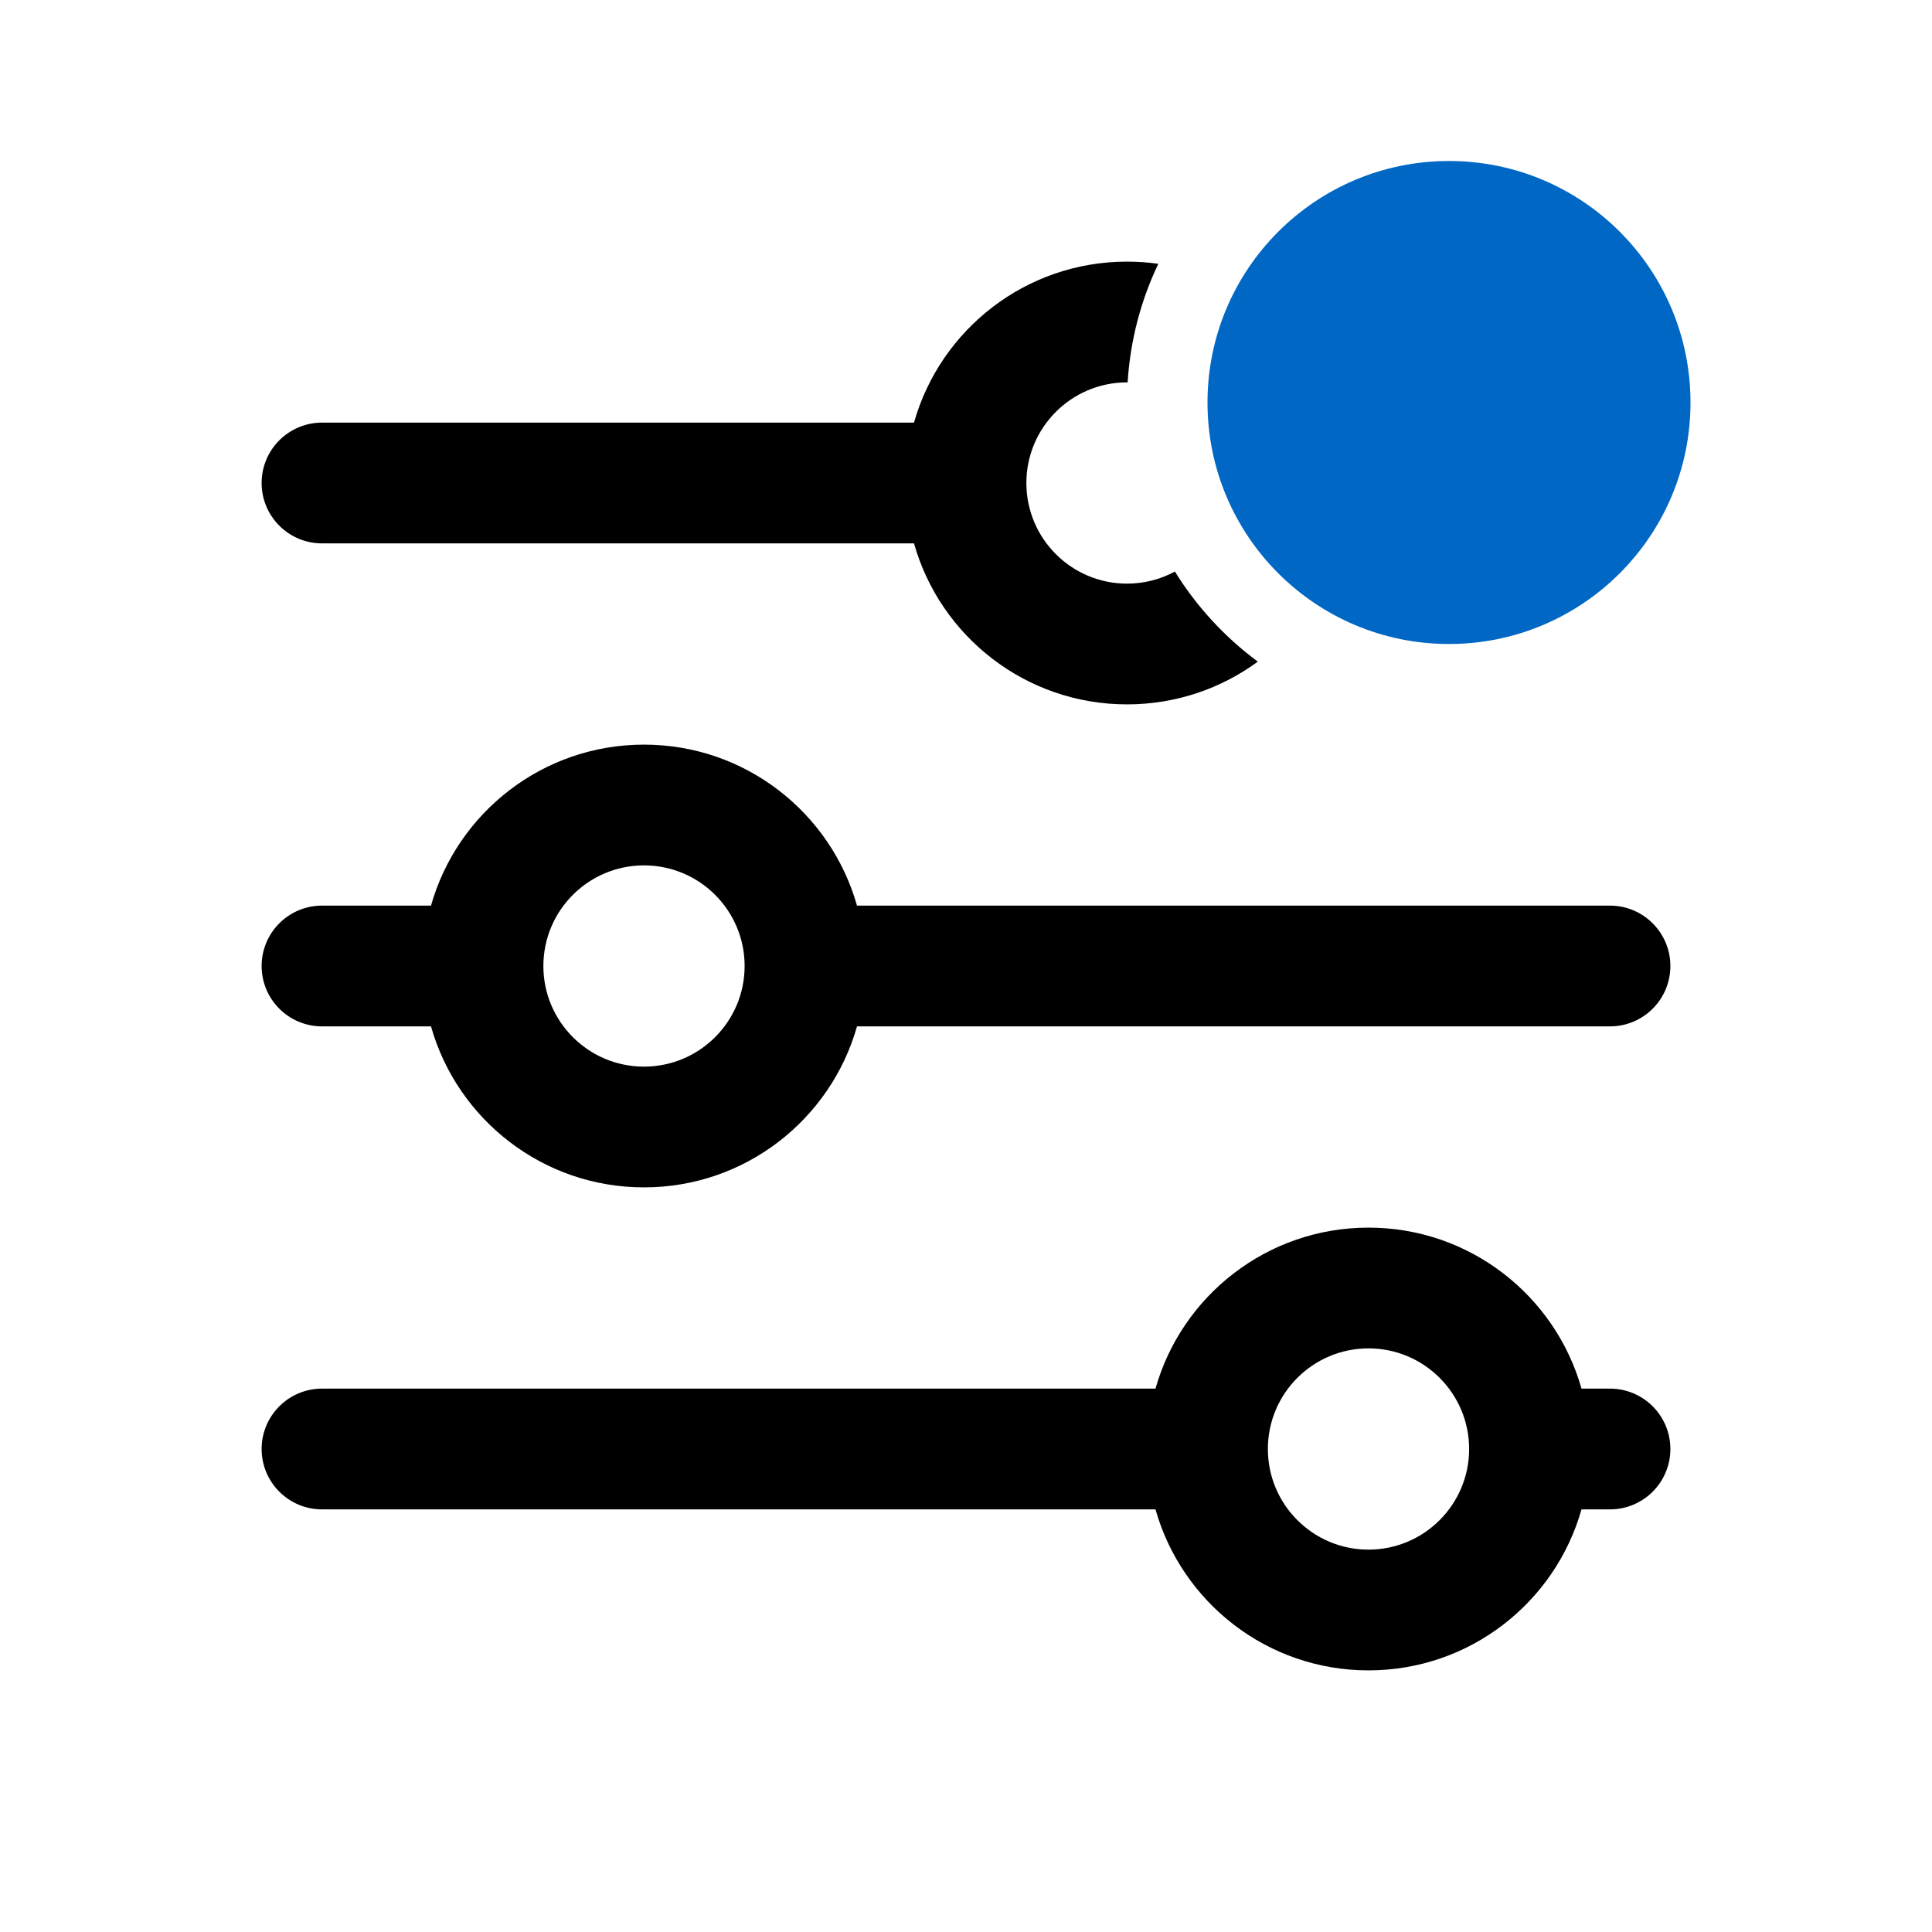
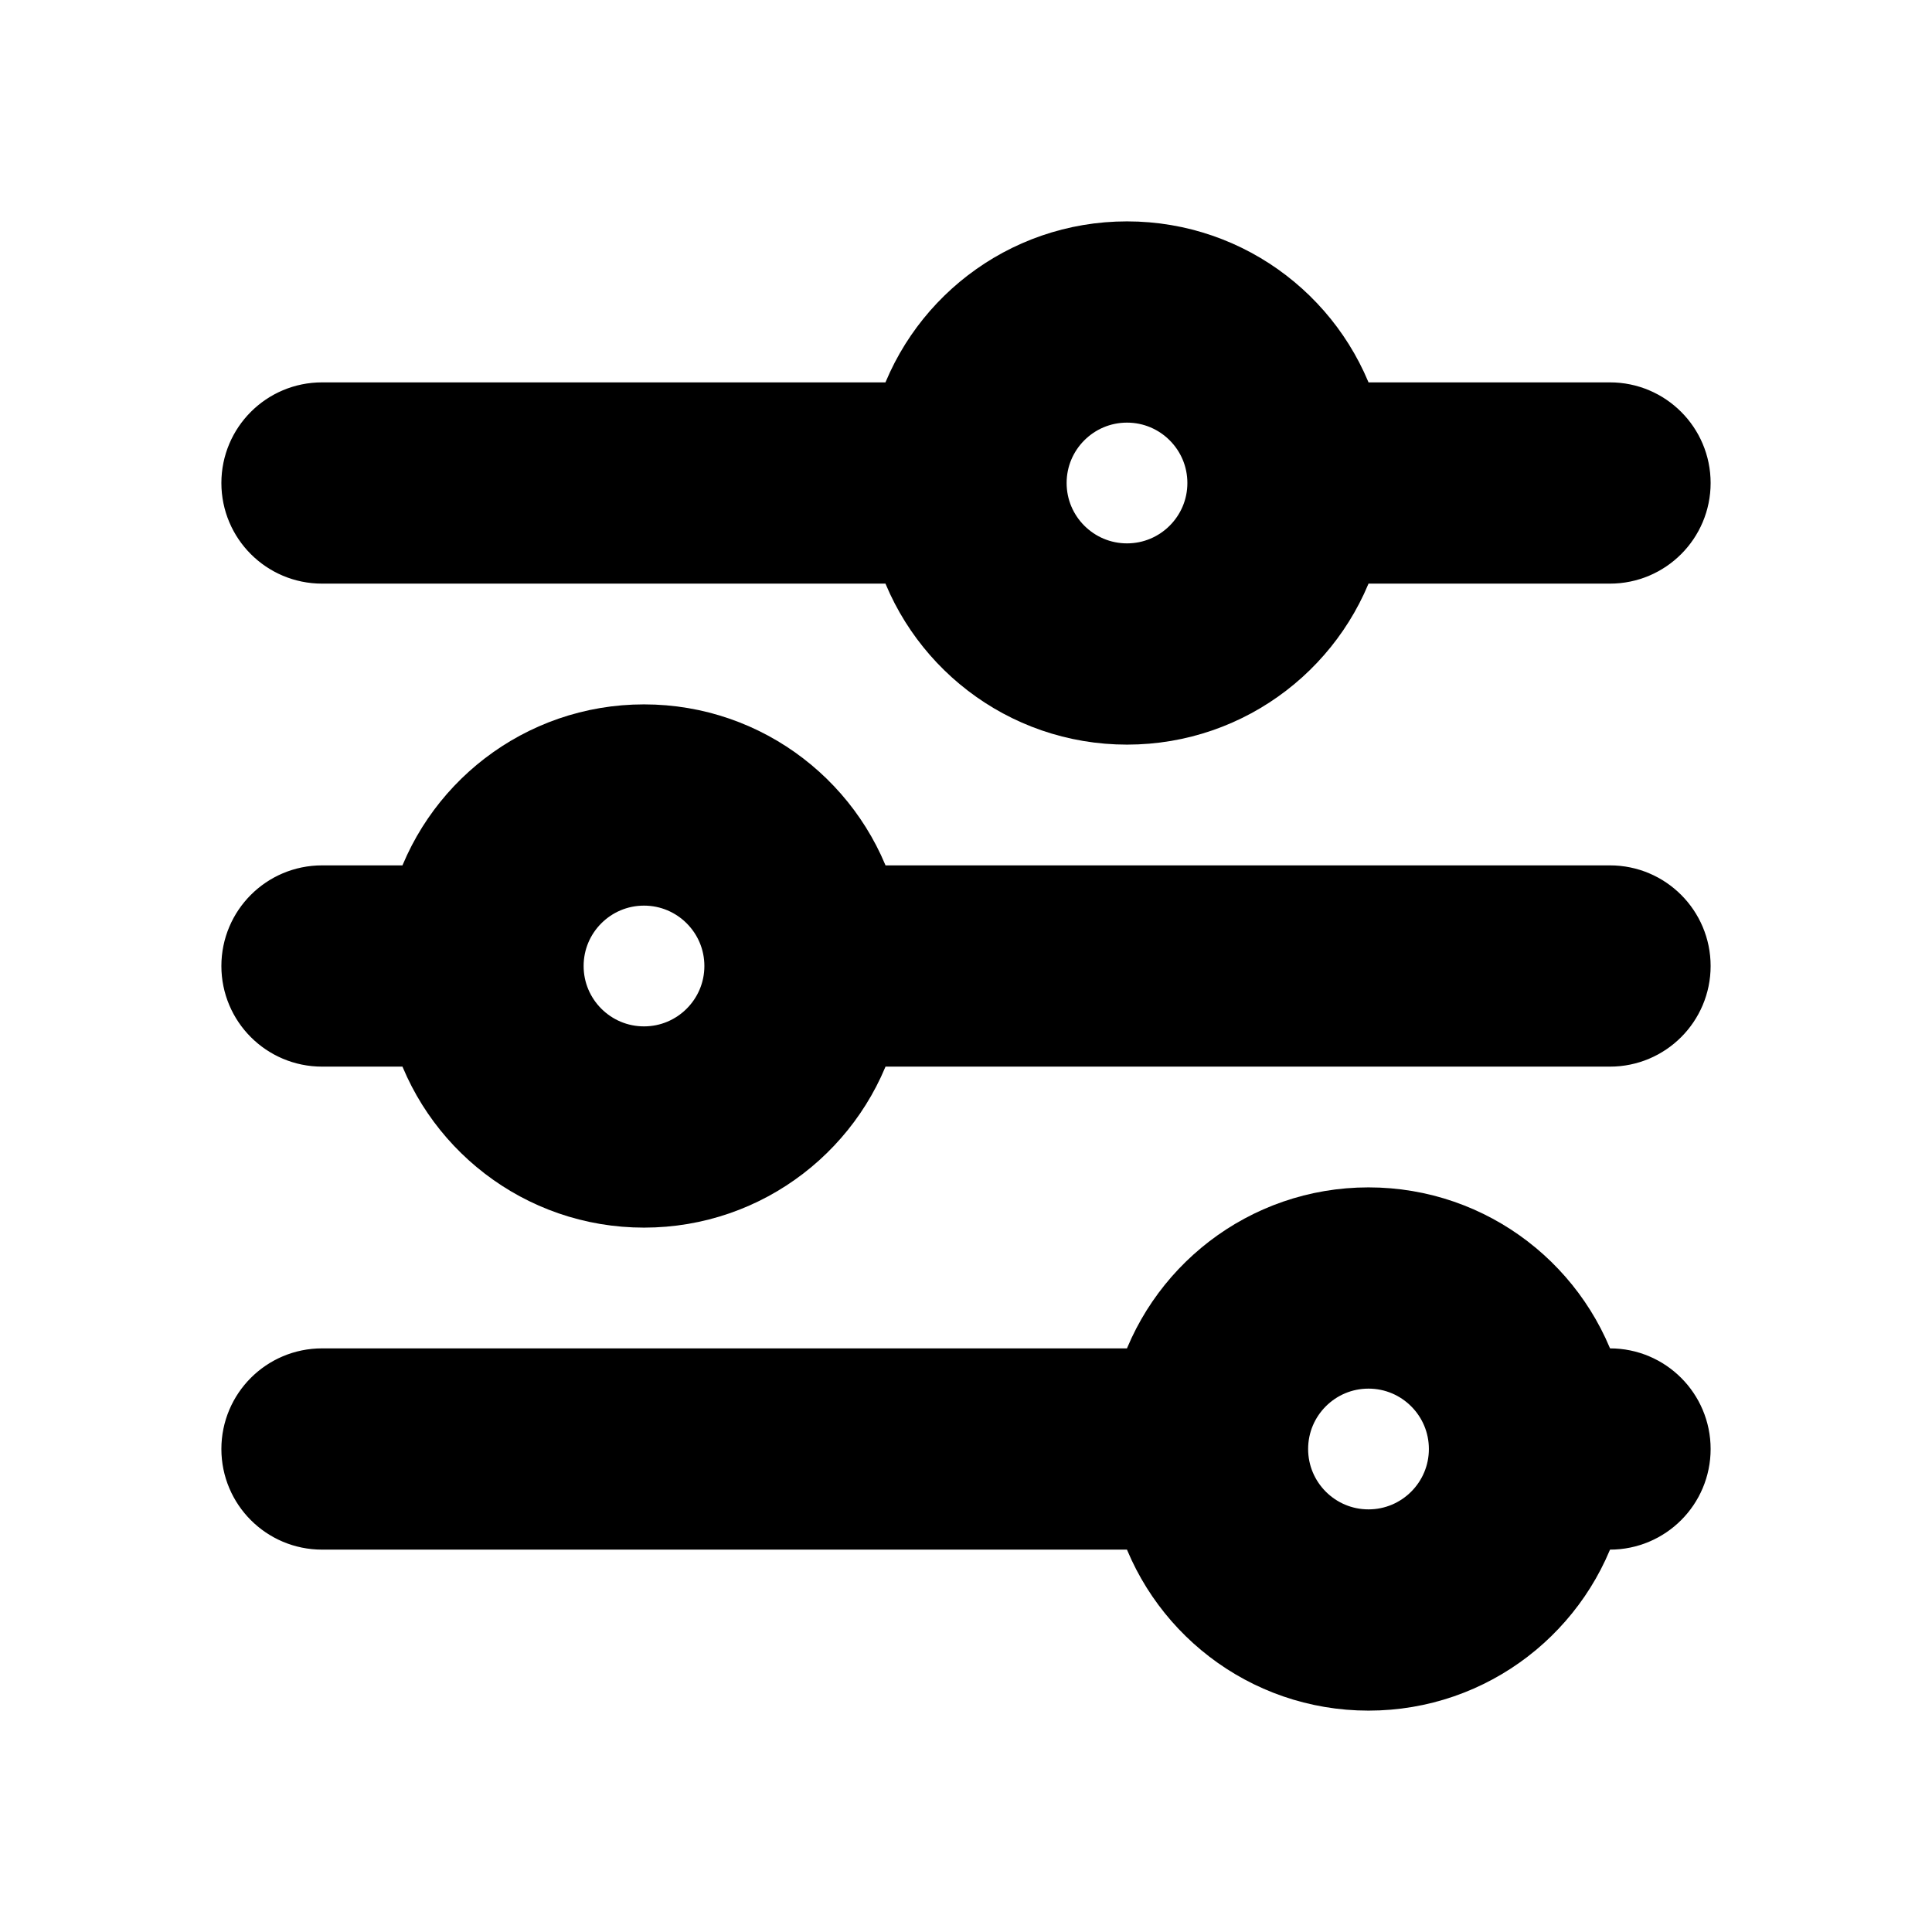
<svg xmlns="http://www.w3.org/2000/svg" width="24" height="24" viewBox="0 0 24 24" fill="none">
-   <path fill-rule="evenodd" clip-rule="evenodd" d="M14.389 3.277C14.262 3.259 14.132 3.25 14 3.25C12.741 3.25 11.68 4.096 11.354 5.25H4C3.586 5.25 3.25 5.586 3.25 6C3.25 6.414 3.586 6.75 4 6.75H11.354C11.68 7.904 12.741 8.75 14 8.75C14.608 8.75 15.17 8.553 15.625 8.219C15.214 7.915 14.864 7.535 14.595 7.1C14.418 7.196 14.215 7.25 14 7.25C13.31 7.25 12.75 6.69 12.75 6C12.75 5.31 13.31 4.75 14 4.75C14.003 4.75 14.005 4.75 14.008 4.75C14.04 4.225 14.174 3.728 14.389 3.277ZM8 9.25C9.259 9.25 10.32 10.096 10.646 11.25H20C20.414 11.25 20.75 11.586 20.75 12C20.75 12.414 20.414 12.75 20 12.75H10.646C10.32 13.904 9.259 14.75 8 14.75C6.741 14.75 5.68 13.904 5.354 12.75H4C3.586 12.75 3.25 12.414 3.25 12C3.25 11.586 3.586 11.25 4 11.25H5.354C5.68 10.096 6.741 9.25 8 9.25ZM8 10.75C7.31 10.75 6.75 11.31 6.75 12C6.75 12.69 7.31 13.25 8 13.25C8.69 13.25 9.25 12.69 9.25 12C9.25 11.31 8.69 10.75 8 10.75ZM17 15.25C18.259 15.25 19.32 16.096 19.646 17.25H20C20.414 17.25 20.75 17.586 20.75 18C20.75 18.414 20.414 18.75 20 18.75H19.646C19.32 19.904 18.259 20.75 17 20.75C15.741 20.75 14.68 19.904 14.354 18.75H4C3.586 18.75 3.25 18.414 3.25 18C3.25 17.586 3.586 17.25 4 17.25H14.354C14.68 16.096 15.741 15.25 17 15.25ZM17 16.75C16.31 16.75 15.75 17.31 15.75 18C15.75 18.69 16.31 19.25 17 19.25C17.69 19.25 18.25 18.69 18.25 18C18.25 17.31 17.69 16.75 17 16.75Z" fill="black" />
-   <path d="M21 5C21 6.657 19.657 8 18 8C16.343 8 15 6.657 15 5C15 3.343 16.343 2 18 2C19.657 2 21 3.343 21 5Z" fill="#0067C4" />
+   <path fill-rule="evenodd" clip-rule="evenodd" d="M16.646 5.25C16.32 4.096 15.259 3.25 14 3.25C12.741 3.25 11.68 4.096 11.354 5.25H4C3.586 5.25 3.25 5.586 3.25 6C3.25 6.414 3.586 6.75 4 6.75H11.354C11.68 7.904 12.741 8.75 14 8.75C15.259 8.75 16.32 7.904 16.646 6.75H20C20.414 6.75 20.75 6.414 20.75 6C20.75 5.586 20.414 5.25 20 5.25H16.646ZM14 4.75C13.31 4.75 12.75 5.31 12.75 6C12.75 6.69 13.31 7.25 14 7.25C14.69 7.25 15.25 6.69 15.25 6C15.25 5.31 14.69 4.75 14 4.75Z" fill="black" />
+   <path fill-rule="evenodd" clip-rule="evenodd" d="M8 9.25C9.259 9.25 10.32 10.096 10.646 11.25H20C20.414 11.25 20.75 11.586 20.75 12C20.75 12.414 20.414 12.75 20 12.75H10.646C10.32 13.904 9.259 14.75 8 14.75C6.741 14.75 5.68 13.904 5.354 12.75H4C3.586 12.75 3.25 12.414 3.25 12C3.25 11.586 3.586 11.25 4 11.25H5.354C5.68 10.096 6.741 9.25 8 9.25ZM8 10.75C7.31 10.75 6.75 11.31 6.75 12C6.75 12.69 7.31 13.25 8 13.25C8.69 13.25 9.25 12.69 9.25 12C9.25 11.31 8.69 10.75 8 10.75Z" fill="black" />
+   <path fill-rule="evenodd" clip-rule="evenodd" d="M19.646 17.25C19.32 16.096 18.259 15.25 17 15.25C15.741 15.25 14.68 16.096 14.354 17.25H4C3.586 17.25 3.25 17.586 3.25 18C3.25 18.414 3.586 18.75 4 18.75H14.354C14.68 19.904 15.741 20.75 17 20.75C18.259 20.75 19.32 19.904 19.646 18.75H20C20.414 18.75 20.75 18.414 20.75 18C20.75 17.586 20.414 17.25 20 17.25H19.646ZM15.75 18C15.75 17.31 16.31 16.75 17 16.75C17.69 16.75 18.25 17.31 18.25 18C18.25 18.69 17.69 19.25 17 19.25C16.31 19.25 15.75 18.69 15.75 18Z" fill="black" />
+   <path fill-rule="evenodd" clip-rule="evenodd" d="M16.646 5.25C16.32 4.096 15.259 3.25 14 3.25C12.741 3.25 11.68 4.096 11.354 5.25H4C3.586 5.25 3.25 5.586 3.25 6C3.25 6.414 3.586 6.75 4 6.75H11.354C11.68 7.904 12.741 8.75 14 8.75C15.259 8.75 16.32 7.904 16.646 6.75H20C20.414 6.75 20.75 6.414 20.75 6C20.75 5.586 20.414 5.25 20 5.25H16.646ZM14 4.75C13.31 4.75 12.75 5.31 12.75 6C12.75 6.69 13.31 7.25 14 7.25C14.69 7.25 15.25 6.69 15.25 6C15.25 5.31 14.69 4.75 14 4.75Z" stroke="black" />
+   <path fill-rule="evenodd" clip-rule="evenodd" d="M8 9.25C9.259 9.25 10.32 10.096 10.646 11.25H20C20.414 11.25 20.75 11.586 20.75 12C20.75 12.414 20.414 12.75 20 12.75H10.646C10.32 13.904 9.259 14.75 8 14.75C6.741 14.75 5.68 13.904 5.354 12.75H4C3.586 12.75 3.25 12.414 3.25 12C3.25 11.586 3.586 11.25 4 11.25H5.354C5.68 10.096 6.741 9.25 8 9.25ZM8 10.75C7.31 10.75 6.75 11.31 6.75 12C6.75 12.69 7.31 13.25 8 13.25C8.69 13.25 9.25 12.69 9.25 12C9.25 11.31 8.69 10.75 8 10.75Z" stroke="black" />
+   <path fill-rule="evenodd" clip-rule="evenodd" d="M19.646 17.25C19.32 16.096 18.259 15.25 17 15.25C15.741 15.25 14.68 16.096 14.354 17.25H4C3.586 17.25 3.25 17.586 3.25 18C3.25 18.414 3.586 18.75 4 18.75H14.354C14.68 19.904 15.741 20.75 17 20.75C18.259 20.75 19.32 19.904 19.646 18.75H20C20.414 18.75 20.75 18.414 20.75 18C20.75 17.586 20.414 17.25 20 17.25H19.646ZM15.75 18C15.75 17.31 16.31 16.75 17 16.75C17.69 16.75 18.25 17.31 18.25 18C18.25 18.69 17.69 19.25 17 19.25C16.31 19.25 15.75 18.69 15.75 18Z" stroke="black" />
</svg>
